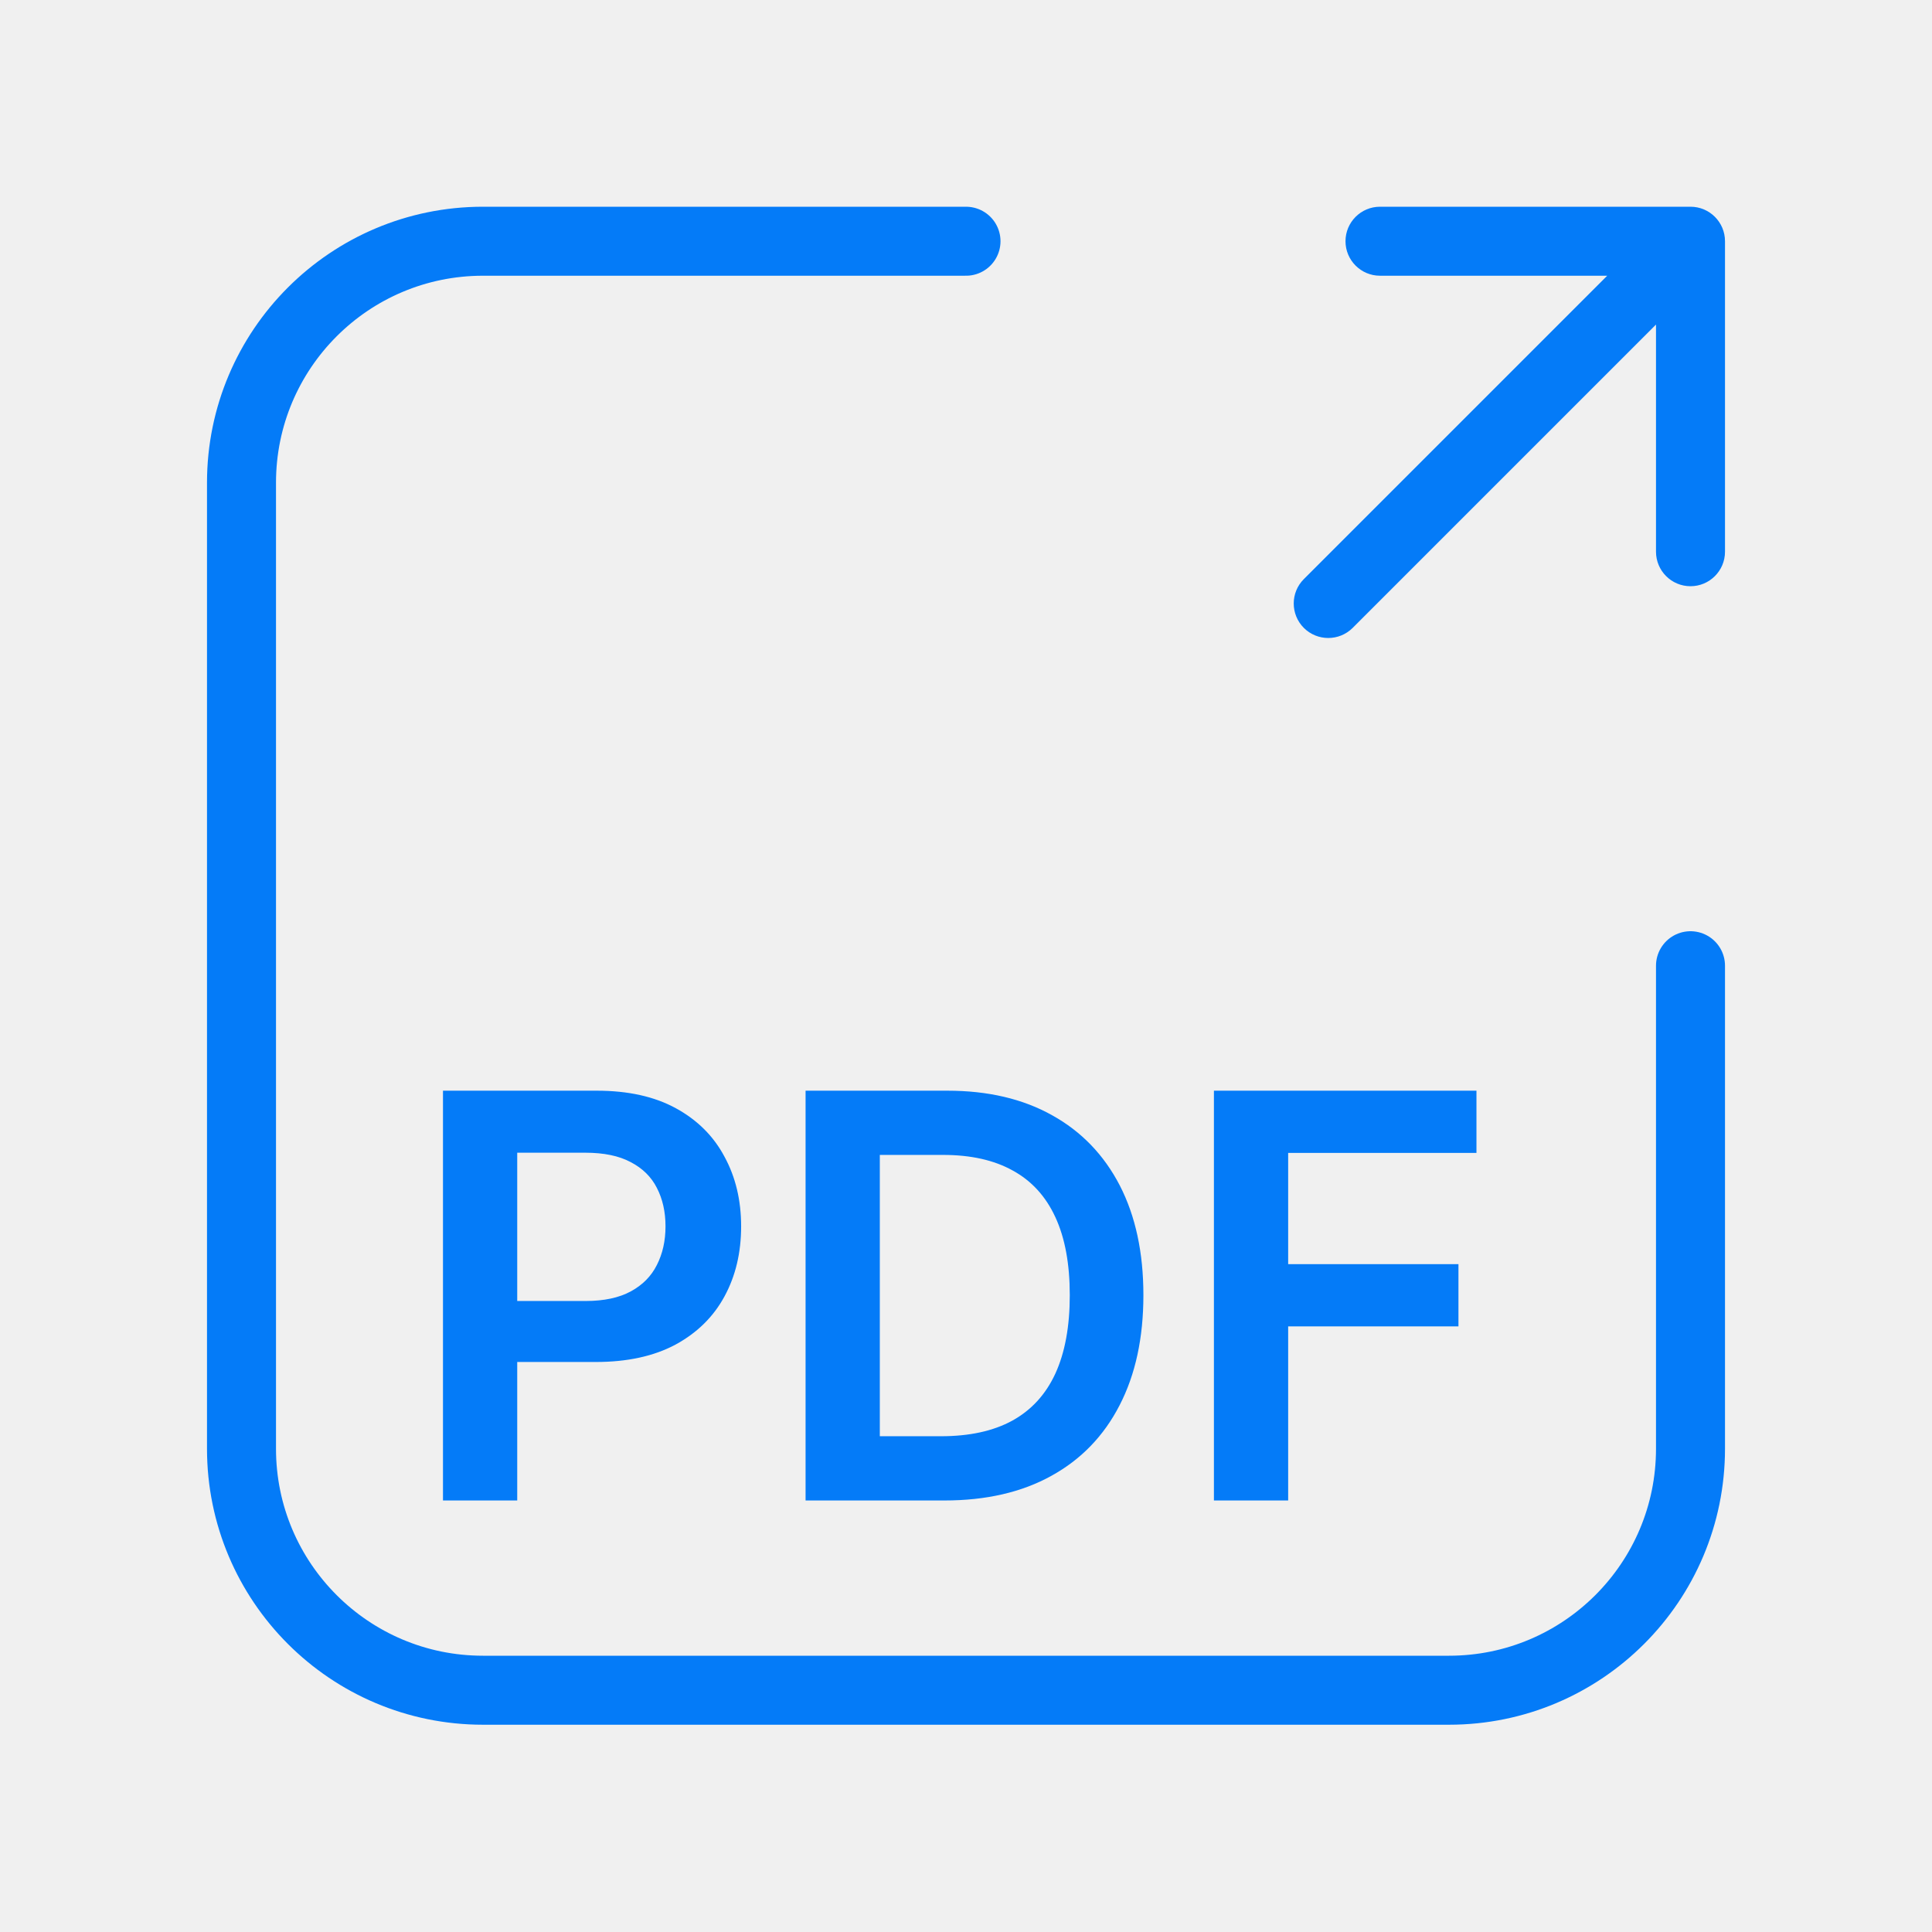
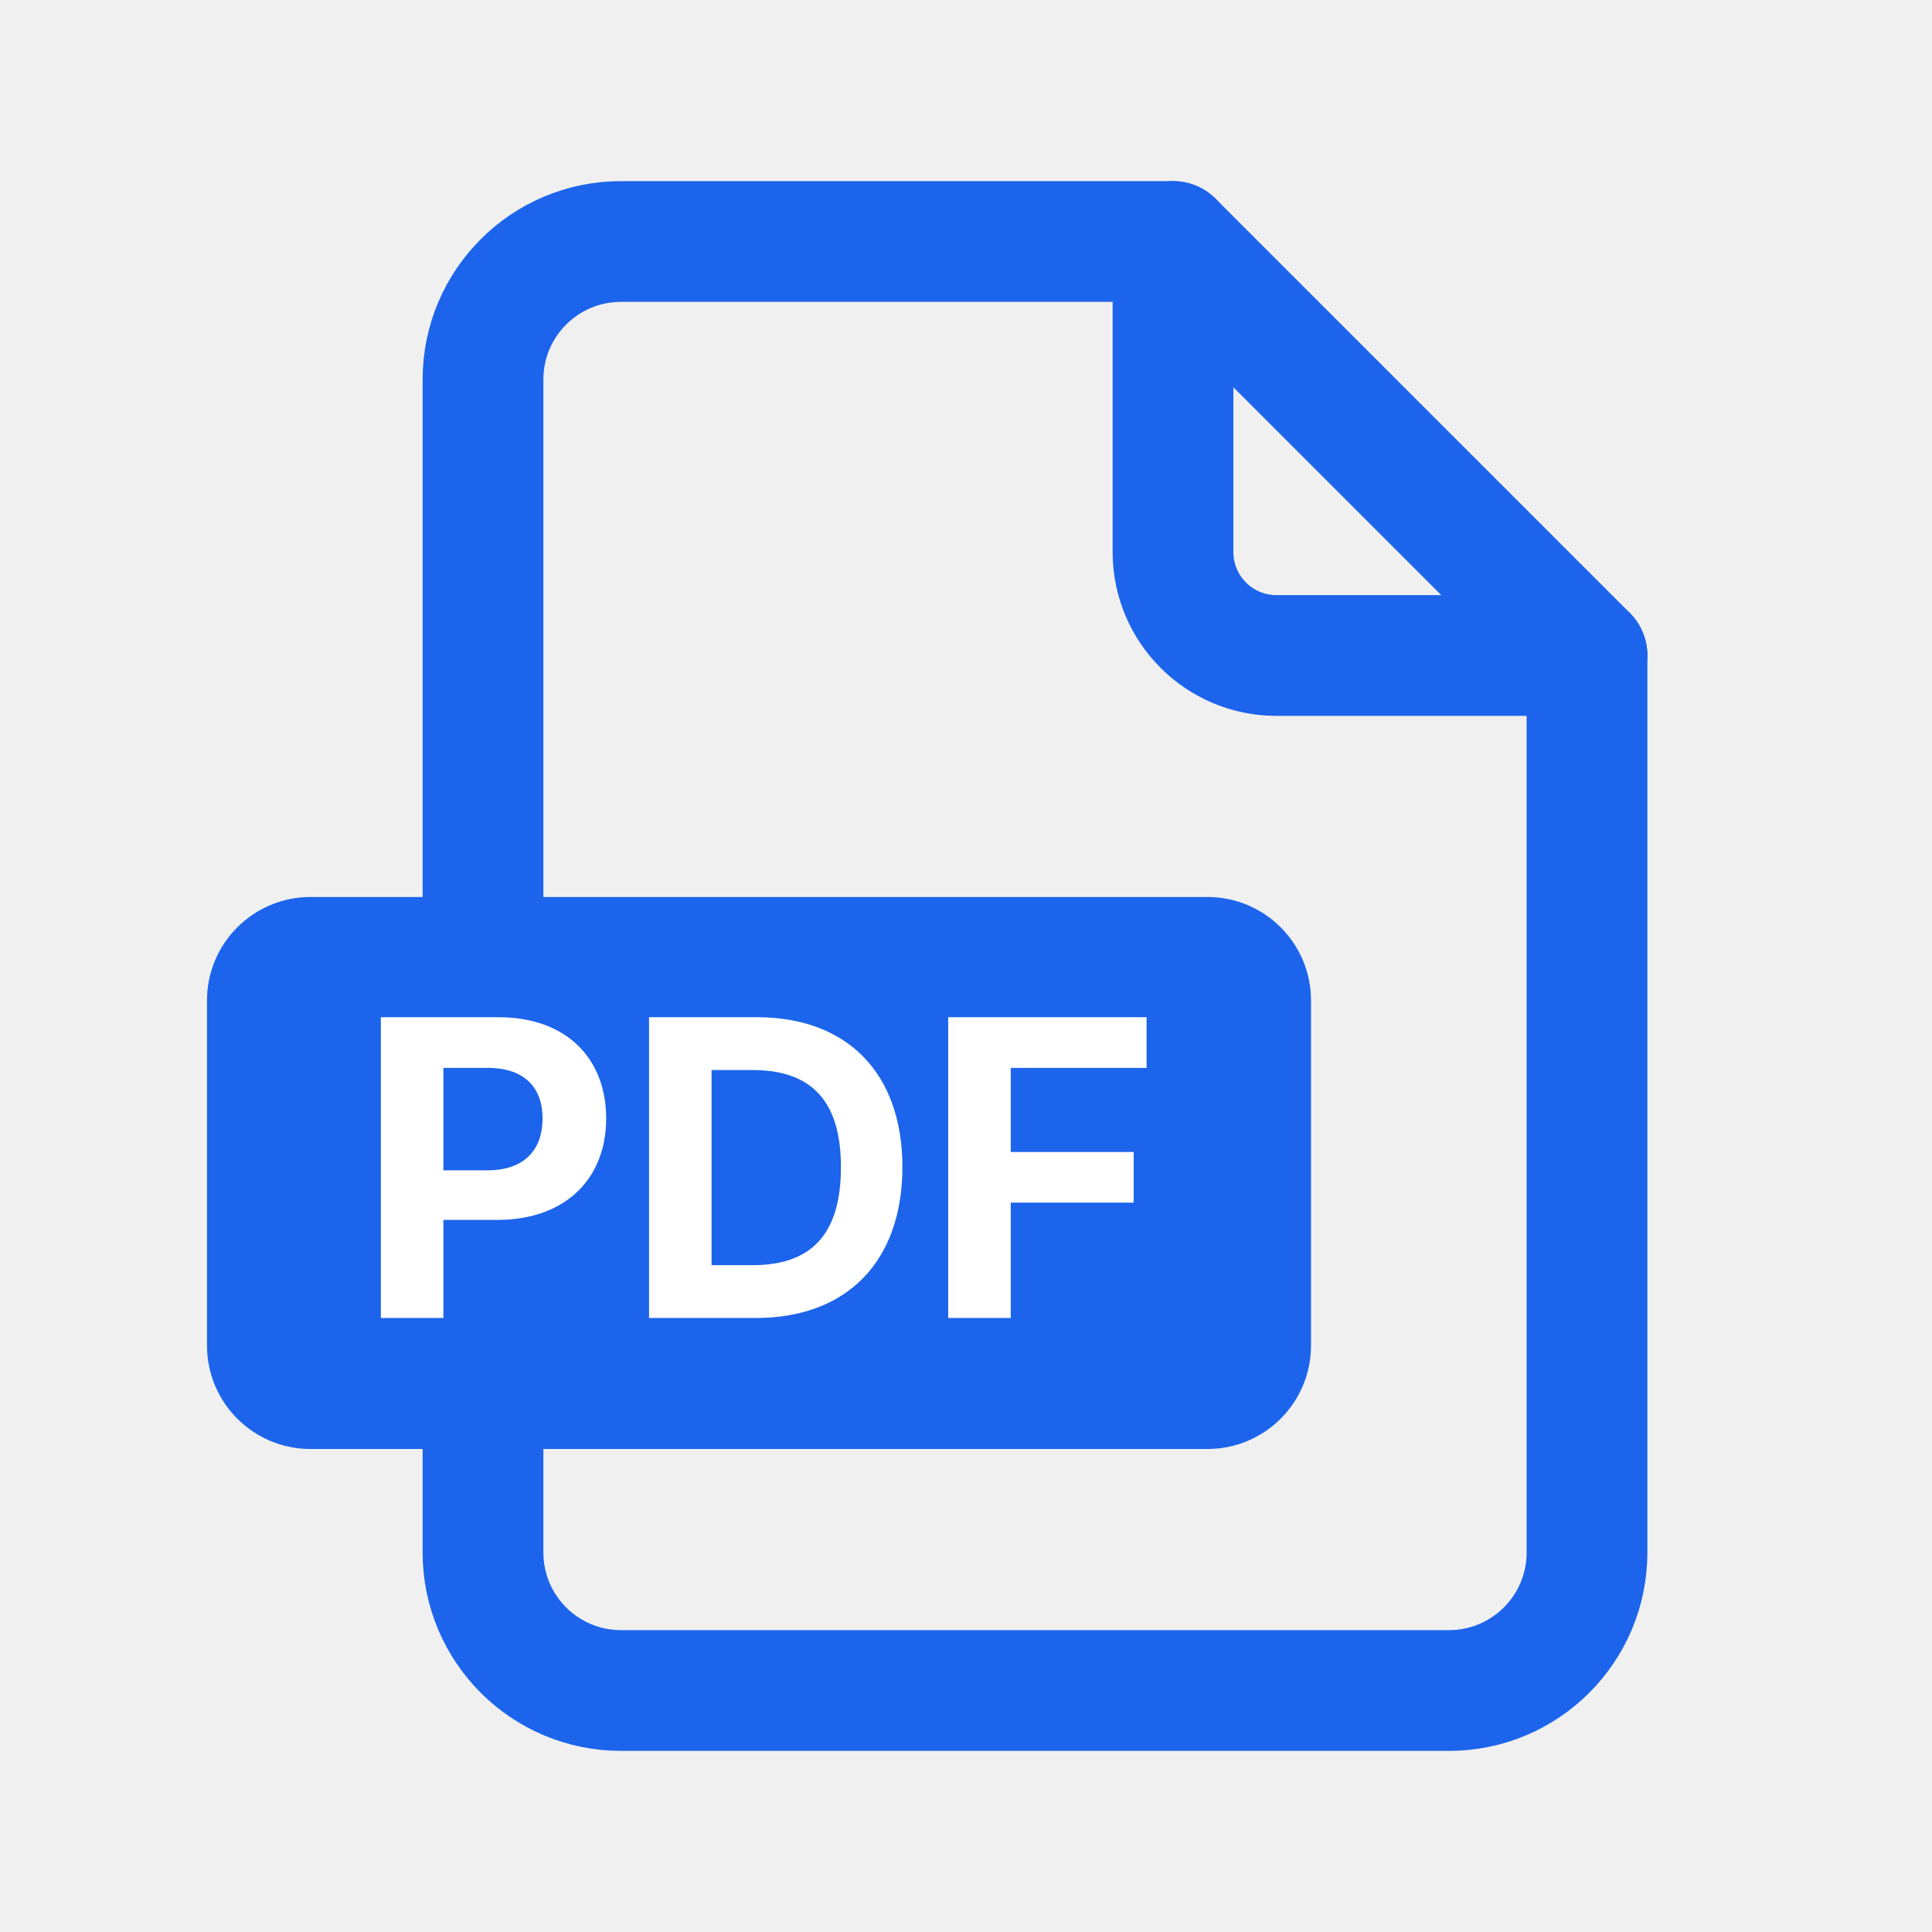
<svg xmlns="http://www.w3.org/2000/svg" width="28" height="28" viewBox="0 0 28 28" fill="none">
-   <path d="M14 3.496H7C5.067 3.496 3.5 5.063 3.5 6.996V20.996C3.5 22.929 5.067 24.496 7 24.496H21C22.933 24.496 24.5 22.929 24.5 20.996V13.996" stroke="#047bf8" stroke-linecap="round" />
-   <path d="M6.42 21.746V15.807H8.647C9.103 15.807 9.486 15.892 9.796 16.062C10.107 16.232 10.342 16.466 10.5 16.764C10.661 17.059 10.741 17.396 10.741 17.773C10.741 18.154 10.661 18.492 10.5 18.788C10.34 19.084 10.103 19.317 9.79 19.487C9.476 19.655 9.091 19.739 8.633 19.739H7.156V18.855H8.488C8.754 18.855 8.973 18.808 9.143 18.715C9.313 18.623 9.439 18.495 9.52 18.333C9.603 18.17 9.645 17.984 9.645 17.773C9.645 17.562 9.603 17.377 9.52 17.216C9.439 17.056 9.312 16.931 9.14 16.842C8.97 16.751 8.751 16.706 8.482 16.706H7.496V21.746H6.42ZM13.688 21.746H11.675V15.807H13.729C14.319 15.807 14.825 15.926 15.248 16.163C15.674 16.399 16 16.739 16.229 17.181C16.457 17.624 16.571 18.154 16.571 18.771C16.571 19.389 16.456 19.921 16.226 20.366C15.998 20.81 15.668 21.152 15.237 21.389C14.808 21.627 14.291 21.746 13.688 21.746ZM12.751 20.815H13.636C14.05 20.815 14.395 20.74 14.671 20.589C14.948 20.436 15.156 20.209 15.295 19.907C15.434 19.604 15.504 19.225 15.504 18.771C15.504 18.316 15.434 17.939 15.295 17.64C15.156 17.338 14.95 17.113 14.677 16.964C14.406 16.813 14.07 16.738 13.668 16.738H12.751V20.815ZM17.593 21.746V15.807H21.398V16.709H18.669V18.321H21.137V19.223H18.669V21.746H17.593Z" fill="#047bf8" />
-   <path d="M18.896 8.393C18.701 8.588 18.701 8.904 18.896 9.1C19.092 9.295 19.408 9.295 19.604 9.1L18.896 8.393ZM25 3.496C25 3.22 24.776 2.996 24.5 2.996L20 2.996C19.724 2.996 19.5 3.22 19.5 3.496C19.5 3.772 19.724 3.996 20 3.996H24V7.996C24 8.272 24.224 8.496 24.5 8.496C24.776 8.496 25 8.272 25 7.996L25 3.496ZM19.604 9.1L24.854 3.85L24.146 3.143L18.896 8.393L19.604 9.1Z" fill="#047bf8" />
+   <path d="M9 3.5h8l6 6v13a2 2 0 0 1-2 2H9a2 2 0 0 1-2-2v-17a2 2 0 0 1 2-2z" stroke="#1c64eb" stroke-width="1.75" stroke-linejoin="round" />
+   <path d="M17 3.5v4.5a1.5 1.5 0 0 0 1.5 1.5H23" stroke="#1c64eb" stroke-width="1.75" stroke-linecap="round" stroke-linejoin="round" />
+   <rect x="3" y="13" width="16" height="8" rx="1.5" fill="#1c64eb" />
+   <text x="11" y="19.1" text-anchor="middle" font-family="Inter, system-ui, sans-serif" font-size="6" font-weight="700" fill="#ffffff">PDF</text>
</svg>
